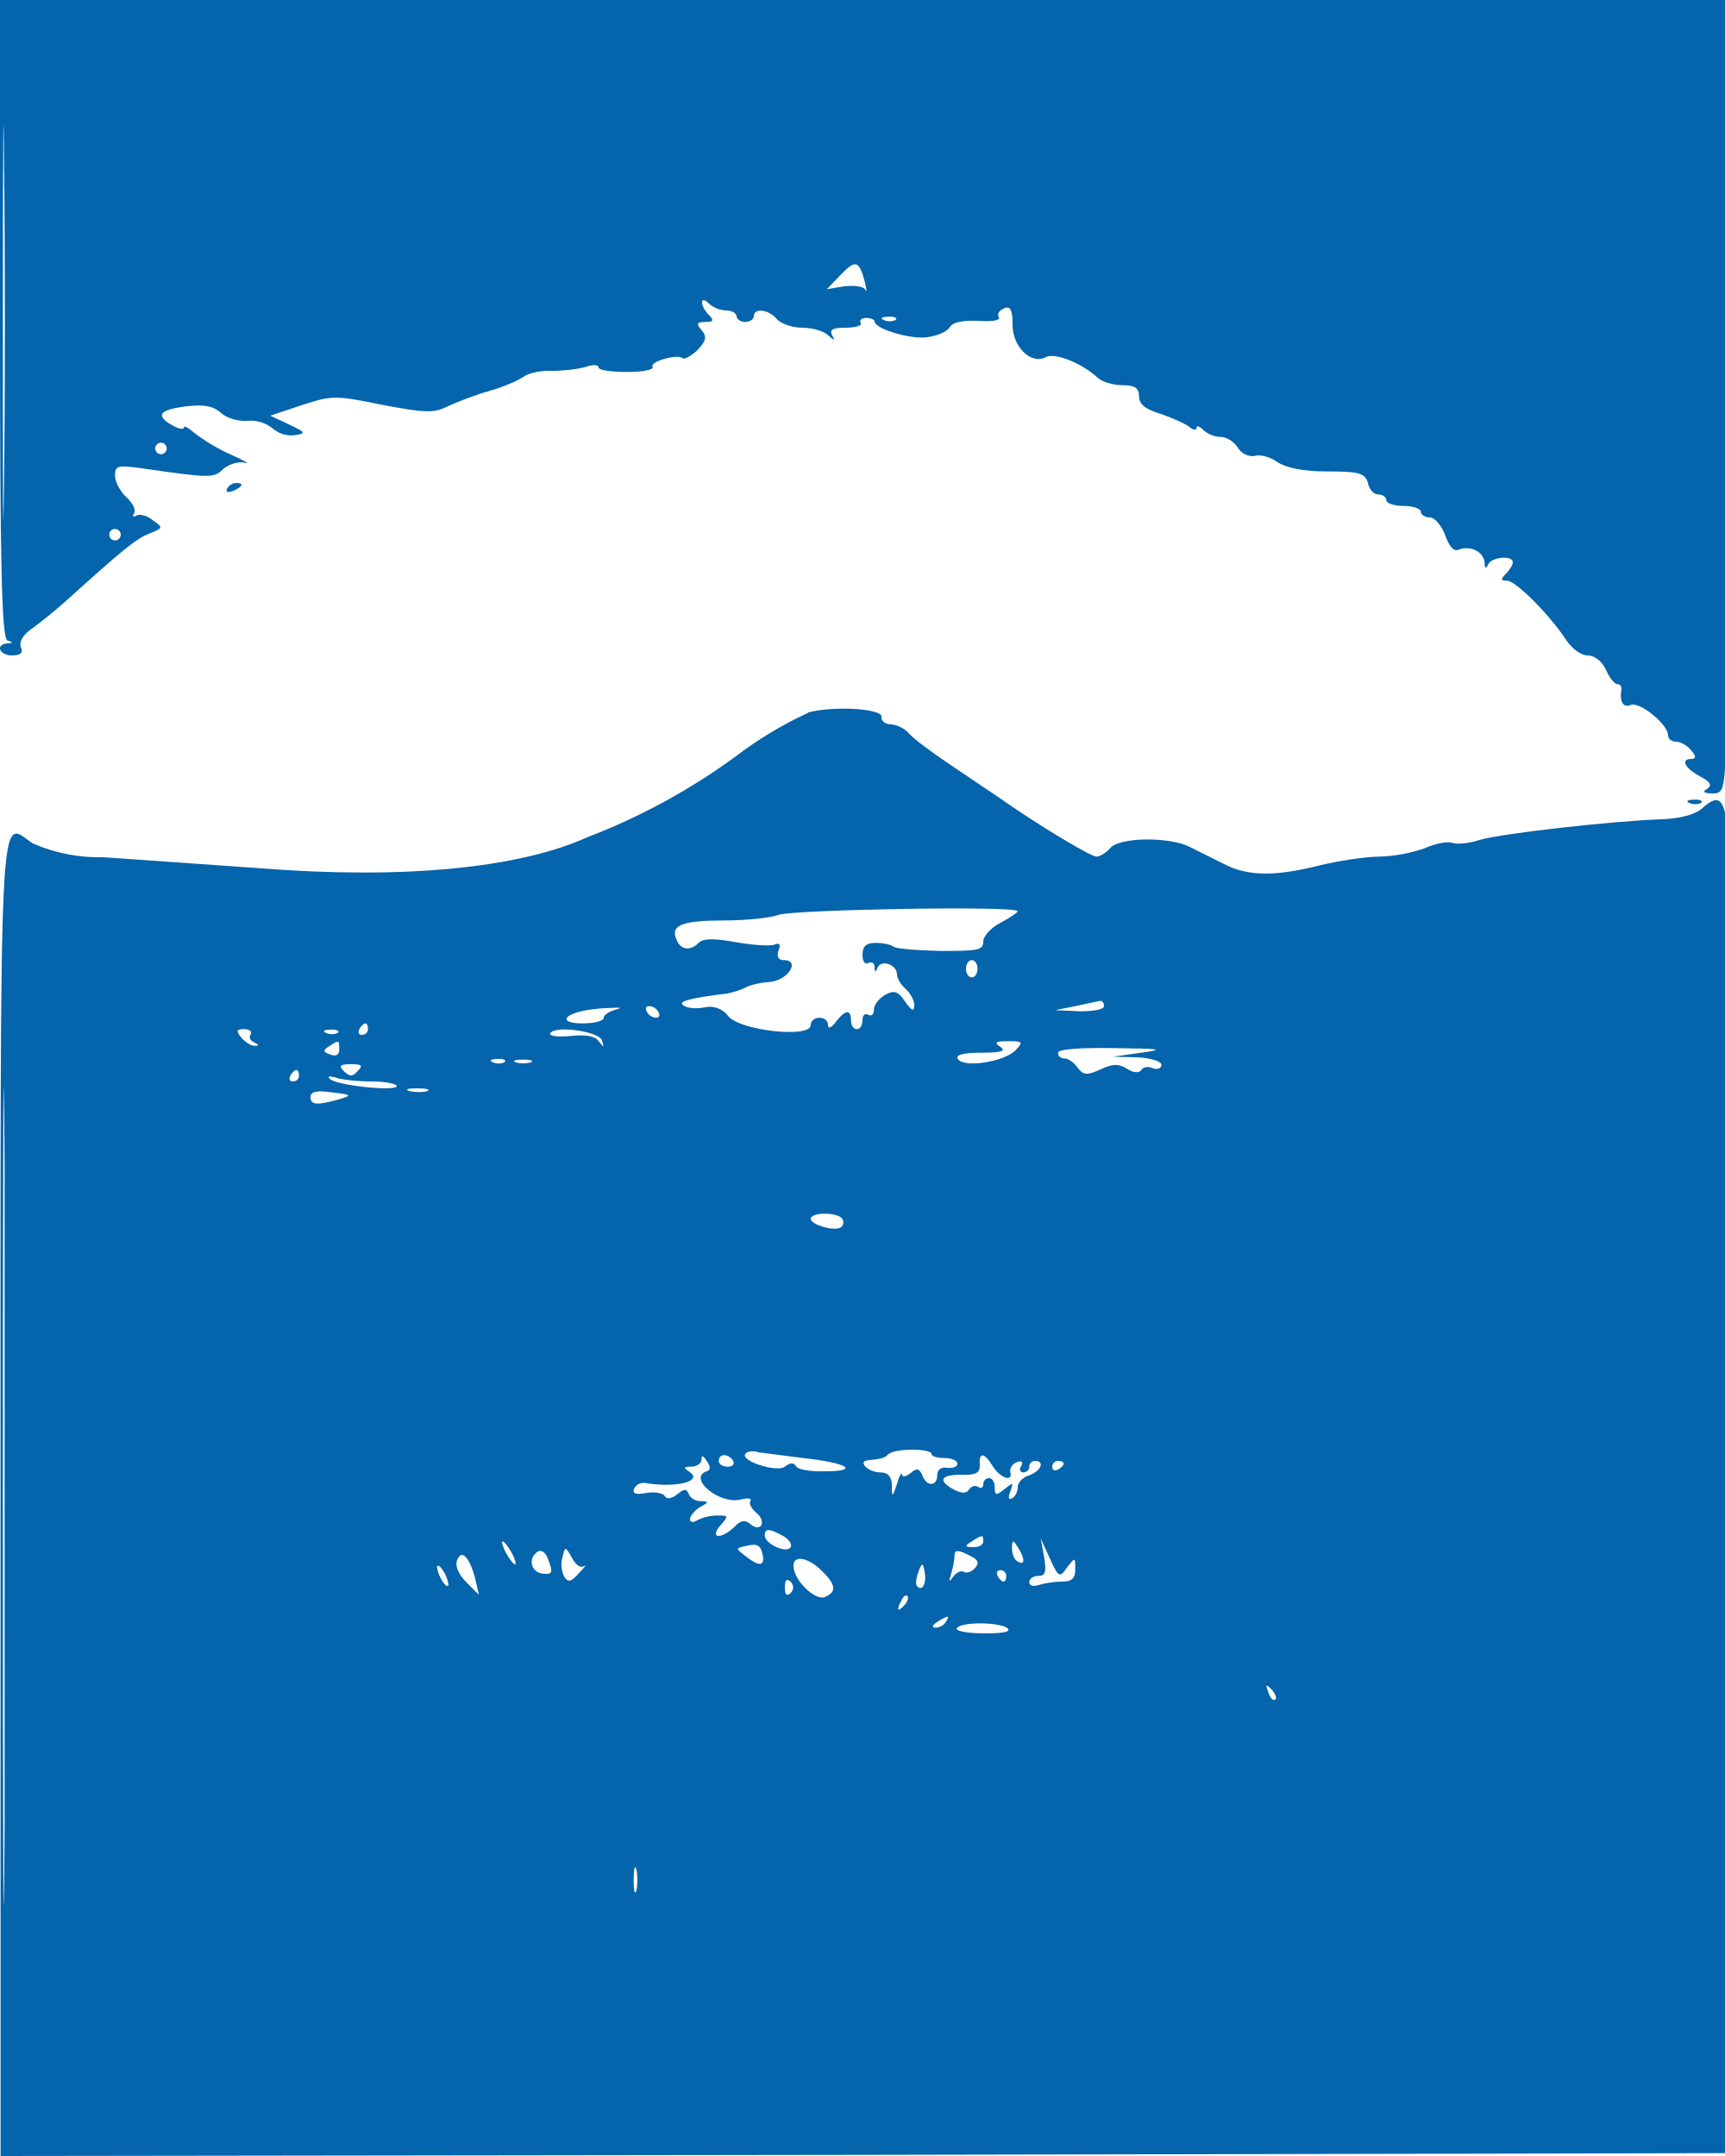
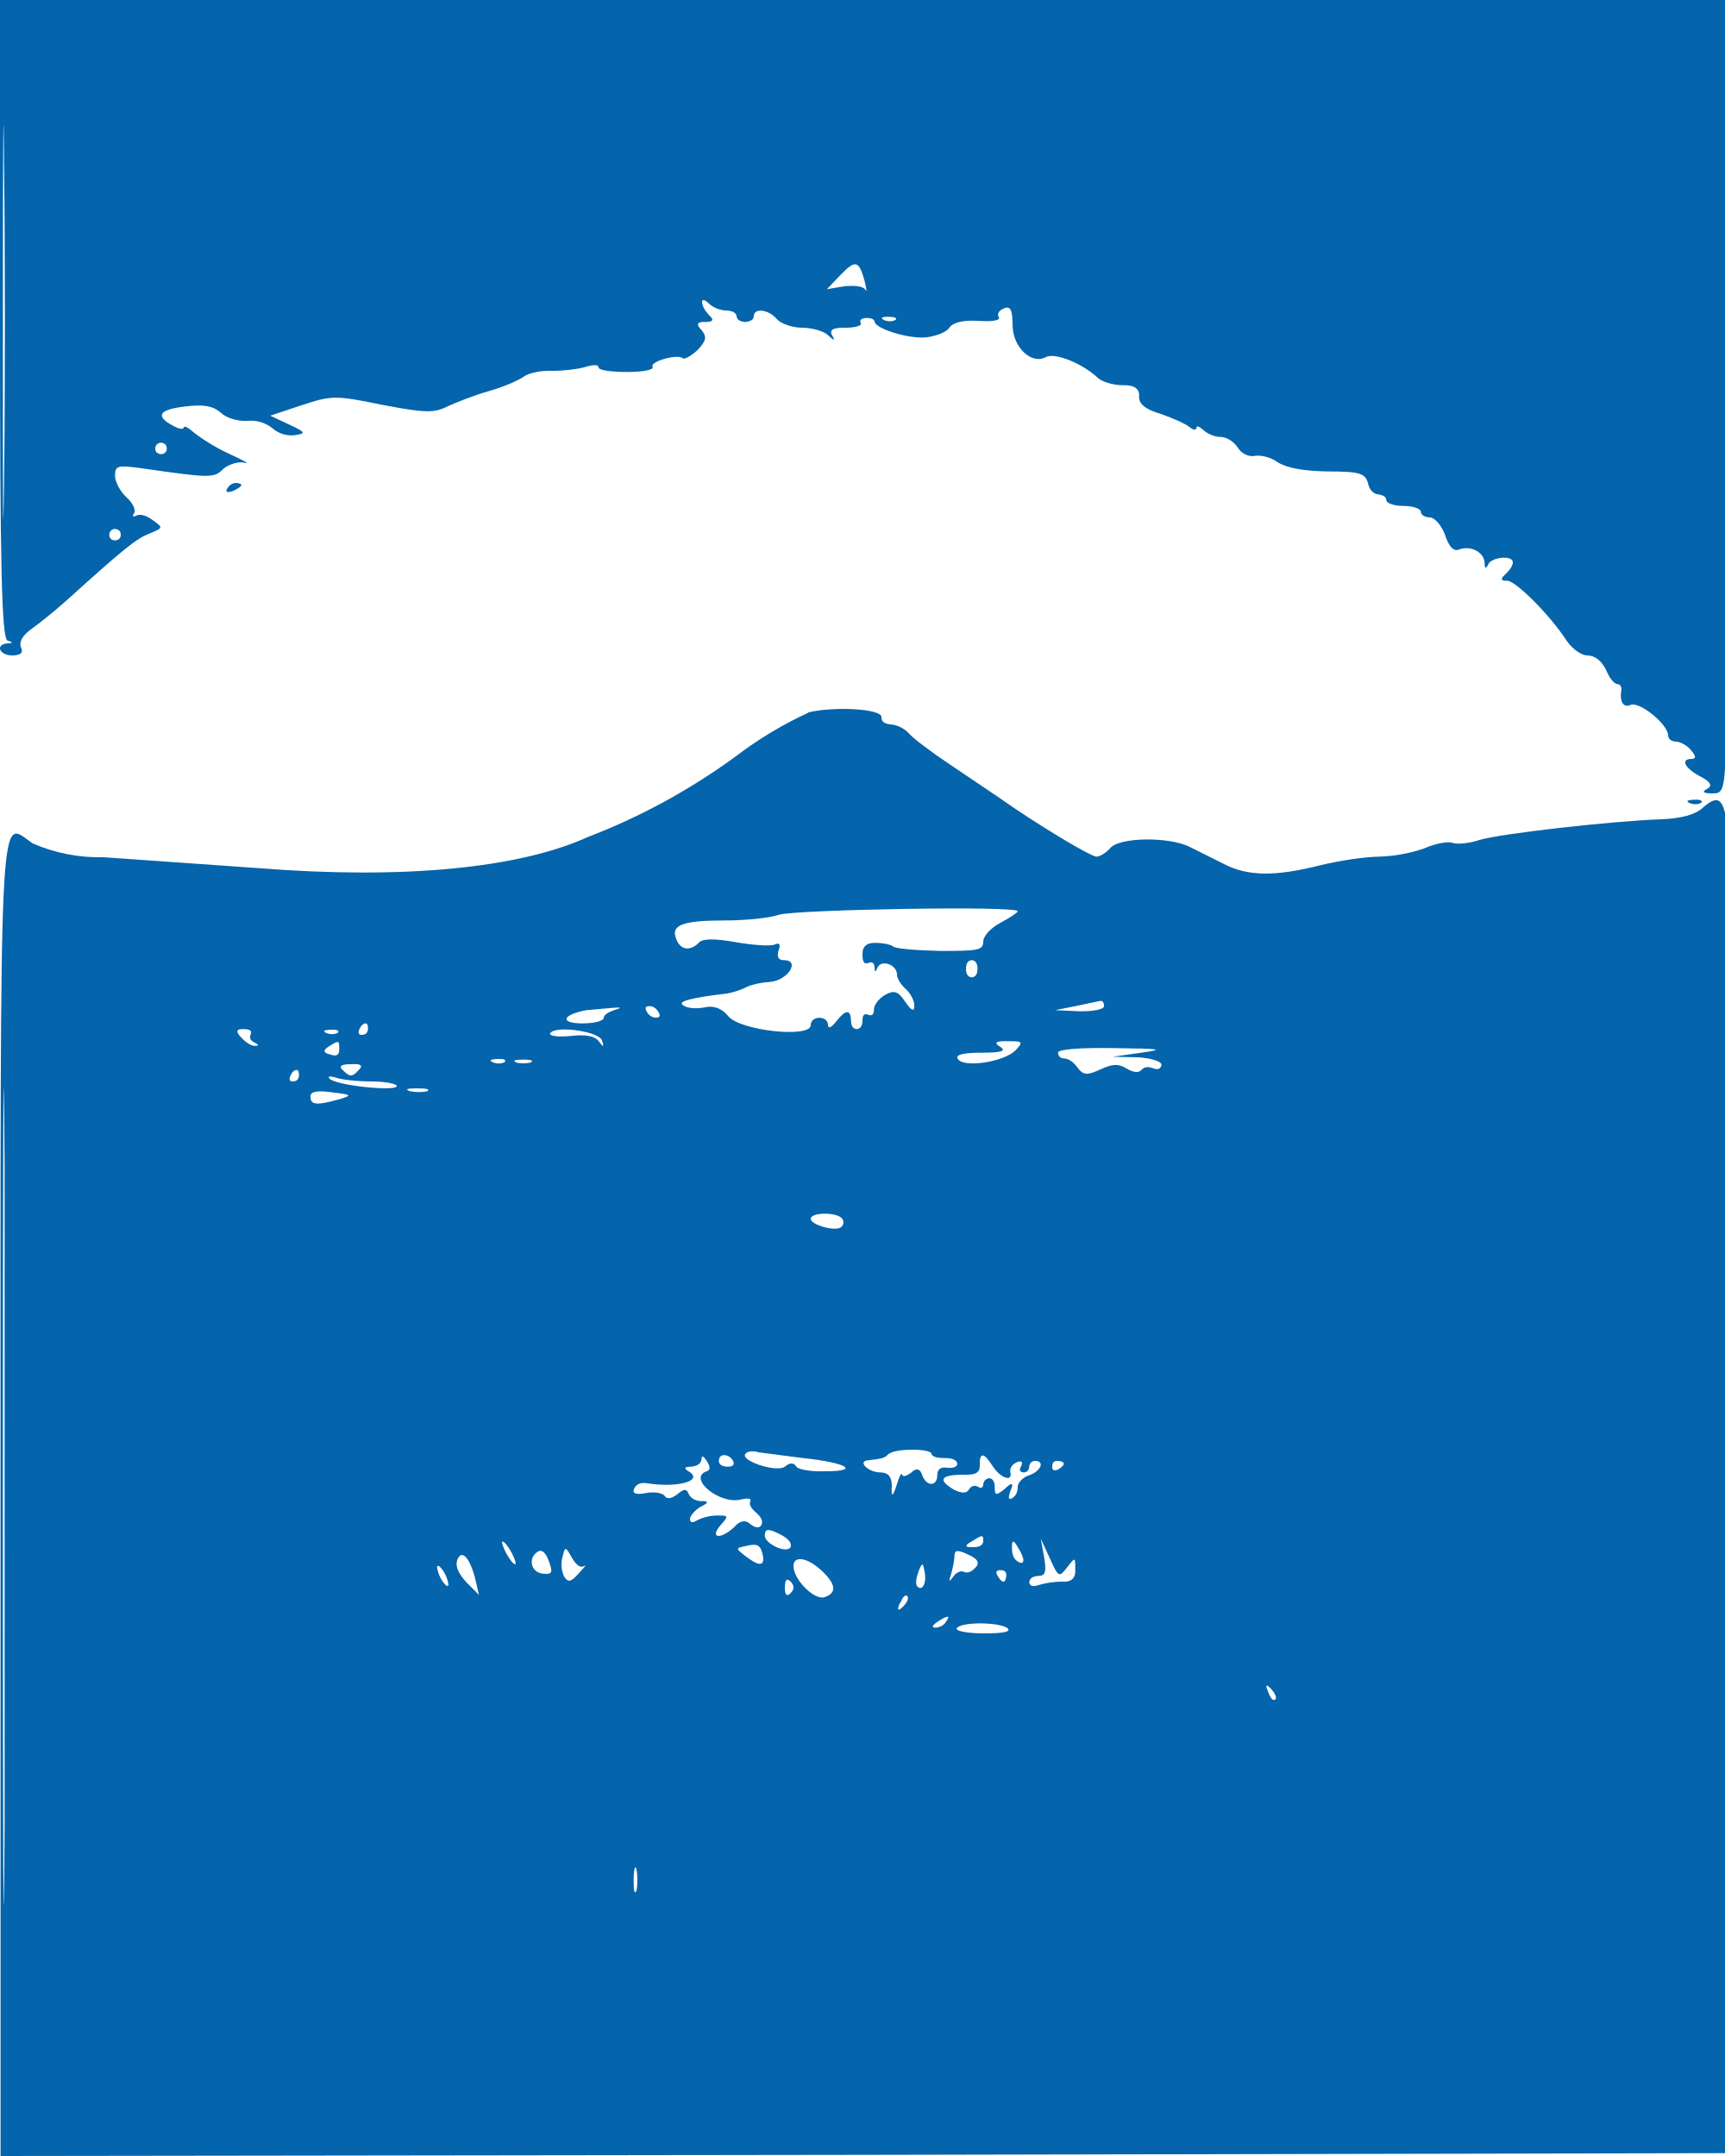
<svg xmlns="http://www.w3.org/2000/svg" viewBox="0 0 300 375">
-   <path fill="#0464ac" fill-rule="evenodd" d="M0 55.4c0 43.4.3 55.5 1.3 56 1 .3 1 .5 0 .5-2.2.2-1.4 2.1.8 2.1 1.5 0 2-.5 1.5-1.5-.3-.9.5-2.2 2-3.2 1.4-1 4-3.1 5.9-4.8C21.8 95.2 23.7 93.7 26 92.8c2.4-1 2.4-1 .6-2.3-1-.8-2.3-1.2-2.9-.8-.6.3-.7.1-.4-.4.4-.6-.2-1.8-1.3-2.8-1.1-1-2-2.7-2-3.8 0-1.7.5-1.8 4.3-1.3 12.5 1.8 12.9 1.8 14.6.1 1-.8 2.7-1.3 3.7-1 1 .3-.1-.4-2.6-1.5a32.6 32.6 0 0 1-6.2-3.7c-1-.9-1.8-1.3-1.8-1 0 .5-.9.3-2-.3-3-1.7-2.4-2.7 2.2-3.3 3.2-.4 4.8-.1 6.1 1 1 1 3 1.6 4.7 1.5a6 6 0 0 1 4.4 1.3 5 5 0 0 0 3.8 1.2c2.1-.3 2-.5-1-1.9L47 72.3l5.4-1.8c5.2-1.7 5.8-1.8 14-.1 7.4 1.4 9 1.5 11.4.3 1.5-.7 4.8-2 7.3-2.7 2.5-.7 5.2-1.9 6-2.5.8-.6 3-1.1 5-1 2 0 4.5-.3 5.8-.7 1.2-.4 2.2-.4 2.2.1s2.2.8 5 .8c2.7 0 4.7-.4 4.4-.9-.6-.9 4.4-2.3 5.2-1.5.3.3 1.5-.4 2.6-1.4 1.5-1.6 1.7-2.3.7-3.5-1-1.1-.8-1.4.7-1.4 1.4 0 1.5-.3.6-1.2-.7-.7-1.2-1.6-1.2-2.2 0-.6.5-.5 1.2.2s2 1.2 3 1.2 1.8.5 1.8 1 .7 1 1.5 1 1.5-.5 1.5-1c0-1.5 2.6-1.2 4 .5.7.8 2.7 1.5 4.4 1.5 1.8 0 3.8.6 4.5 1.3 1.1 1 1.3 1 .7 0-.5-1 .2-1.3 2.4-1.3 1.7 0 2.9-.4 2.6-.8-.3-.5.1-.9 1-.9.7 0 1.4.3 1.4.6 0 1.2 5.6 3 8.8 2.8 1.8-.2 3.7-.9 4.2-1.7.6-1 2.3-1.3 5-1.2 2.4.2 4-.1 3.6-.6-.3-.6 0-1.2 1-1.6 1-.4 1.4.3 1.4 2.9 0 3.9 3.3 7 5.8 5.6 1.5-.8 6.2 1 9 3.6.7.7 2.7 1.3 4.3 1.3 2.2 0 2.9.5 2.9 2 0 1.3 1.1 2.2 3.8 3 2 .7 4.3 1.7 5 2.3.6.5 1.2.6 1.2.1 0-.4.5-.3 1.2.4s2 1.2 3 1.2 2.3.8 3 1.9c.6 1 1.9 1.6 2.9 1.4 1-.3 2.8.2 4 1.1 1.6 1 4.5 1.6 8.7 1.6 5.5 0 6.5.3 7 2 .2 1.1 1 2 1.8 2s1.4.5 1.4 1 1.3 1 3 1 3 .5 3 1 .7 1 1.6 1c.8 0 2 1.4 2.6 3 .7 2 1.5 3 2.4 2.6 2-.8 4.4.4 4.5 2.3 0 1 .2 1.1.6.3.5-1.3 4.3-1.7 4.3-.4 0 .4-.5 1.3-1.2 2-1 1-.9 1.2.2 1.2 1.5 0 7.5 6 10.4 10.5 1 1.4 2.5 2.5 3.6 2.5 1.2 0 2.5 1 3.2 2.5.6 1.4 1.5 2.5 2 2.5.4 0 .7.3.7.8-.4 2.2.3 3.4 1.6 2.8 1.6-.6 6.5 3.4 6.5 5.3 0 .6.6 1.1 1.4 1.1.7 0 2 .7 2.6 1.5.9 1 .9 1.5.1 1.5-2 0-1.2 1.6 1.4 3 1.9 1 2.2 1.6 1.3 2.2-.9.5-.6.8.9.8 2.1 0 2.2-.4 2.5-13.3.2-7.2.5-38.3.6-69L301 0H0v55.4m.5.6c0 30.5 0 43 .2 27.8.2-15.3.2-40.3 0-55.5C.6 13 .5 25.4.5 56m145.7-8.2-2.4 2.5 3-.5c1.8-.2 3.4 0 3.7.6.3.6.2 0-.1-1.4-1-3.7-1.6-3.9-4.2-1.2m7.6 7.9c.7.3 1.6.2 2-.1.3-.3-.3-.6-1.4-.5-1.1 0-1.4.3-.6.6M27 78c0 .5.4 1 1 1s1-.5 1-1-.4-1-1-1a1 1 0 0 0-1 1m12.5 7c-.3.6 0 .7 1 .4 1.7-.7 2-1.4.6-1.4-.6 0-1.3.4-1.6 1M19 93c0 .5.4 1 1 1s1-.5 1-1-.4-1-1-1a1 1 0 0 0-1 1m121.5 31a67 67 0 0 0-12.6 7.6 110.6 110.6 0 0 1-25.7 14C90.3 151 70.2 153 45 151l-27-1.9a28.8 28.8 0 0 1-12.3-2.4c-6-4-5.6-11.2-5.6 113.8V375l150.3-.2 150.2-.3.3-111.5c.2-61.3 0-114.3-.3-117.8-.7-6.5-1.6-7.3-4.7-4.5-1.2 1-3.8 1.7-7 1.8-8.6.3-28 2.5-31.6 3.6-1.8.6-4 .8-4.7.5-.8-.3-3 .1-5 1a27 27 0 0 1-7.7 1.4c-2.4 0-7 .7-10.3 1.5-7.9 2-12.6 1.9-16.7-.2l-6-3c-3.6-1.8-12.2-1.7-13.8.2-.7.8-1.8 1.5-2.4 1.5-1 0-10.2-5.5-17-10.3l-8.6-5.8c-3-2-6.2-4.4-7-5.3a4.8 4.8 0 0 0-3.1-1.6c-1 0-1.8-.6-1.7-1.3.3-1.4-8-2-12.7-.8m153.3 15.8c.7.3 1.6.2 2-.1.3-.3-.3-.6-1.4-.5-1.1 0-1.4.3-.6.6M.5 260.5c0 63.3.1 89 .3 57.2v-115c-.2-31.5-.3-5.4-.3 57.8m135-101.4c-1.7.6-6 1-9.5 1-7.3 0-9.4.8-8.4 3.2.7 2 2.5 2.2 4 .6.8-.7 2.8-.7 6.5 0 2.9.5 5.9.7 6.6.4.9-.4 1.1 0 .7 1-.4 1.1 0 1.7.9 1.7 3 0 .7 3.6-2.5 3.8-1.7.1-3.6.6-4.2 1-.6.3-2 .8-3.1 1-6.5.8-8.8 1.4-7.6 2.1.7.5 2.3.6 3.7.3a4 4 0 0 1 4.1 1.6c2.2 2.5 14.3 3.8 14.3 1.5 0-1.7 3-1.7 3 0 0 .7.6.5 1.4-.6 1.6-2.1 2.6-2.2 2.6-.2 0 .8.4 1.5 1 1.5s1-.7 1-1.6c0-.8.4-1.2 1-.9.6.3 1 0 1-1 0-.7.9-1.9 2-2.5 1.5-.8 2.2-.6 3.4 1.2 1.2 1.7 1.6 1.8 1.6.6 0-.8-.7-2.1-1.5-2.8-.8-.7-1.5-1.8-1.5-2.5 0-1.7-2.7-2.7-3.4-1.2-.3.9-.5.8-.5-.1 0-.7-.5-1-1.1-.7-.6.3-1-.3-1-1.4 0-1.5.6-2.1 2.3-2.1 1.3 0 2.6.3 3 .6.3.4 4 .7 8.2.8 6.5 0 7.5-.1 7.5-1.6 0-1 1.3-2.4 3-3.3 1.7-.9 3-1.8 3-2 0-1-38.5-.3-41.5.6m32.5 9.4c0 .8.4 1.5 1 1.5s1-.7 1-1.5-.4-1.5-1-1.5-1 .7-1 1.5m19 6.5-3.5.7 4.3.2c2.3 0 4.2-.3 4.2-.9 0-.6-.3-1-.8-.9l-4.2.9m-85 .7c-4.3.8-4.7 2.3-.7 2.3 2 0 3.7-.4 3.7-1 0-.4.8-1 1.8-1.3 1.4-.4 1.3-.5-.3-.4a33 33 0 0 0-4.5.4m10.5.3c.3.6 1 1 1.6 1 .6 0 .7-.4.4-1-.3-.6-1-1-1.6-1-.6 0-.7.4-.4 1m-50 3c-.3.6-.1 1 .4 1 .6 0 1.1-.4 1.1-1s-.2-1-.4-1c-.3 0-.8.4-1.1 1M42 180.5c.7.8 1.8 1.5 2.4 1.4.7 0 .6-.2-.2-.6-.6-.2-1-.9-.6-1.4.3-.5-.2-.9-1.2-.9-1.3 0-1.4.3-.4 1.5m14.8-.8c.7.3 1.6.2 2-.1.3-.3-.3-.6-1.4-.5-1.1 0-1.4.3-.6.6m38.9 0c-.3.5 1.3.7 3.5.5 2.7-.3 4.4 0 5 1 .8 1 .9 1 .5-.2-.4-1.6-8.1-2.7-9-1.3M57.2 182c-1.1.7-1 1 .2 1.4 1 .4 1.6.1 1.6-.8 0-1.7 0-1.8-1.8-.6m116.8.1c1 .7.2 1-3.3 1-3.3 0-4.6.4-4.1 1.1 1 1.6 8 .5 10-1.5 1.4-1.5 1.3-1.6-1.3-1.6-2.2 0-2.5.2-1.3 1m10 1c0 .6.5 1 1.1 1 .7 0 1.7.7 2.3 1.6 1 1.3 1.6 1.4 4 .3 2.1-1 3.2-1 4.6-.1 1.1.7 2.1.8 2.5.2.3-.5 1.2-.7 2-.3.8.3 1.5 0 1.5-.6s-1.9-1.2-4.3-1.3l-4.2-.1 5-.7c4.2-.6 3.4-.7-4.8-.8-5.9-.1-9.7.2-9.7.8m-98.2 1.7c.7.3 1.6.2 2-.1.3-.3-.3-.6-1.4-.5-1.1 0-1.4.3-.6.6m4 0c.6.2 1.8.2 2.5 0 .6-.3 0-.5-1.3-.5-1.4 0-2 .2-1.3.5m-29.9 1.5c1 1 1.5 1 2.4 0 1-1 .7-1.2-1.2-1.2s-2.1.3-1.2 1.2m-9.3.8c-.3.6-.1 1 .4 1 .6 0 1.1-.4 1.1-1s-.2-1-.4-1c-.3 0-.8.4-1.1 1m6.8.5c1 1.2 11.7 2.3 11.7 1.3 0-.4-2-.8-4.4-.8-2.4 0-5.3-.3-6.3-.7-1-.3-1.4-.2-1 .2m-3.3 3.2c0 1.4 1.1 1.5 5 .4 2.3-.7 2.2-.8-1.3-1.2-2.6-.4-3.7-.1-3.7.8m17.3-1c1 .2 2.3.2 3 0 .6-.3-.1-.5-1.8-.5s-2.2.2-1.2.5M141 212c0 1 4 2.2 5.2 1.5.5-.3.6-1 .3-1.5-.8-1.2-5.5-1.2-5.5 0m-11.3 40.8c-1.3 1.2 5.4 3.4 6.8 2.3.9-.7 1.5-.8 2 0 .3.5 2.6.9 5.1.8 6.1 0 3.7-1.5-4-2.3l-7.7-1c-.8-.3-1.9-.2-2.2.2m24.9 0c-.7.8-1 .9-3.7 1.2-1.8.2.1 2.1 2.2 2.1 1.3 0 2 .7 2 2.3 0 2.1.1 2.1.9-.3.4-1.4.8-2.1.9-1.6 0 .5.7.3 1.5-.3 1-.9 1.5-.8 2 .4.7 2 2.6 2 2.6 0 0-1 .7-1.5 1.8-1.3 1 .1 1.7-.2 1.7-.7 0-.6-1-1-2.3-1-1.2 0-2.2-.3-2.2-.7 0-1-6.4-1-7.4 0m-32.6 1c0 .6-.8 1.2-1.8 1.2-1.3 0-1.4.2-.3.9 2.4 1.6-2.1 2.8-7.3 2-1-.3-2 .2-2.3.9-.4.9.3 1.1 2 .8 1.5-.3 3 0 3.3.5.3.6 1.2.5 2.2-.3 1.2-1 1.6-1 2 0 .2.6 1.1 1.2 2 1.2 1.5 0 1.5.2 0 1-1 .6-1.8 1.6-1.8 2.1 0 .6.5.7 1.3.2a8 8 0 0 1 3.4-.8c2 0 2.1 0 .6 1.7-2 2.3.1 2.5 2.4.3 1.1-1.2 1.9-1.3 2.8-.5.8.7 1.6.7 1.9.2.3-.6 0-1.5-.9-2.2-.8-.7-1.3-1.6-1-2 .3-.5-.4-.6-1.6-.3-3.7 1-9.4-3.7-6-4.9.7-.2.7-.8 0-1.8-.6-1-.9-1-.9-.3m3 .3c0 .6.7 1 1.6 1 .8 0 1.2-.4.9-1-.3-.6-1-1-1.6-1-.5 0-.9.4-.9 1m45.4.8c0 1.3-.7 1.7-3.2 1.6-3.6 0-4.2 1-1.3 2.6 1.4.7 2.2.7 2.6 0 .4-.6 1-.8 1.6-.5.5.4.9.1.9-.4 0-.6.4-1.1 1-1.1s1 .7 1 1.6c0 1.4.2 1.5 1.7.3s1.6-1.2 1 .4c-.4 1-.3 1.6.3 1.2.6-.3 1-1.2 1-2 0-.7.9-1.7 2-2 2-.7 2.8-2.5 1-2.5a1 1 0 0 0-1 1c0 .6-.5 1-1 1-.6 0-.8-.5-.4-1.1.4-.7.1-1-.7-.7-.8.3-1.3 1-1.2 1.7.5 1.8-1.6 1.2-3-.9-1.5-2.5-2.5-2.6-2.3-.3m12.6.4c0 .5.4.7 1 .4.6-.3 1-.8 1-1 0-.3-.4-.5-1-.5s-1 .5-1 1m-50 12c0 1.4 3.8 3.2 4.5 2 .3-.5-.3-1.4-1.4-2-2.4-1.3-3.1-1.3-3.1 0m36 1c-1.3.8-1.2 1 .3 1 1 0 1.7-.4 1.7-1 0-1.2-.1-1.2-2 0m-81 2c.6 1.1 1.3 2 1.6 2 .2 0 0-.9-.6-2s-1.3-2-1.6-2c-.2 0 0 .9.6 2m41.7-1.2c-1.8.4-1.8.4 0 1.8 2.3 1.8 3.2 1.7 3 0-.4-2-.9-2.3-3-1.8m46.3.4c0 1 .4 2 1 2.3 1.3.8 1.3-.5 0-2.5-.8-1.3-1-1.3-1 .2m5.6 1.6c.4 2.5.2 3.2-1 3.2-.9 0-1.6.5-1.6 1.1 0 .6.7.8 1.6.5.9-.3 2.7-.6 4-.6 1.8 0 2.4-.5 2.4-2.2 0-2.1 0-2.1-1.4-.3-1.3 1.9-1.5 1.8-3-1.5l-1.6-3.5.6 3.3m-88.1-1c-1.7 1.1-1.2 3.5.8 3.8 1.8.2 2-.1.9-2.8-.4-1-1.2-1.4-1.7-1m4.3 1a5 5 0 0 0 .3 3.3c.7 1.1 1.2 1 2.6-.6 1-1 1.4-1.6.9-1.2-.6.4-1.5-.2-2.1-1.4-1.2-2.1-1.2-2.1-1.7-.1m68.2-.3c0 .7-.3 2.2-.6 3.2-.4 1.4-.4 1.5.4.4.5-.7 1.4-1.1 1.8-.8.5.3 1.4 0 2-.7.8-.9.5-1.5-1.3-2.3-1.8-.9-2.3-.8-2.3.2m-86.5.8c-.4.9.2 2.4 1.6 3.8l2.2 2.2-.7-3c-1-3.7-2.4-5-3.1-3m58.5 1c0 2.4 3.7 6 5.4 5.4 2.2-.9 2-2.2-.6-4.7-2.4-2.3-4.8-2.6-4.8-.8m-62 .3a6 6 0 0 0 1 2.5c.5.8 1 1 1 .5a6 6 0 0 0-1-2.5c-.5-.8-1-1-1-.5m83.7.9c-.4 1-.5 2.1-.2 2.4.9 1 1.7-.6 1.3-2.5-.3-1.7-.4-1.7-1.1 0m13.8.7c.3.6.8 1 1 1 .3 0 .5-.4.5-1s-.5-1-1-1c-.6 0-.8.4-.5 1m-37 2c0 1.3.3 1.6 1 1 .6-.7.6-1.3 0-2-.7-.6-1-.3-1 1m20 2.7c-.5 1.4-.4 1.5.6.6.7-.7 1-1.5.7-1.8-.3-.3-.9.2-1.2 1.2m6.4 3.3c-.9.6-1 1-.3 1 .6 0 1.5-.4 1.8-1 .8-1.2.4-1.2-1.5 0m3.4 1.1c-.3.5 1.9.9 4.8.9 3.5 0 4.8-.3 3.9-1-1.8-1-8-1-8.7.1m54.2 11.2c.3 1 .9 1.5 1.2 1.2.3-.3 0-1-.7-1.8-1-1-1-.8-.5.6M110.2 327c0 2 .2 2.7.5 1.8.2-1 .2-2.6 0-3.6-.3-1-.5-.1-.5 1.8" />
+   <path fill="#0464ac" fill-rule="evenodd" d="M0 55.4c0 43.4.3 55.5 1.3 56q1.5.5 0 .5c-2.2.2-1.4 2.1.8 2.1q2.3 0 1.5-1.5-.4-1.5 2-3.2c1.4-1 4-3.1 5.9-4.8C21.8 95.2 23.7 93.7 26 92.8c2.4-1 2.4-1 .6-2.3-1-.8-2.3-1.2-2.9-.8q-.9.4-.4-.4c.4-.6-.2-1.8-1.3-2.8s-2-2.7-2-3.8c0-1.7.5-1.8 4.3-1.3 12.5 1.8 12.9 1.8 14.6.1 1-.8 2.7-1.3 3.7-1q1.3.3-2.6-1.5a33 33 0 0 1-6.2-3.7q-1.6-1.4-1.8-1-.2.7-2-.3-4.6-2.5 2.2-3.3c3.2-.4 4.8-.1 6.1 1 1 1 3 1.6 4.7 1.5a6 6 0 0 1 4.4 1.3 5 5 0 0 0 3.8 1.2c2.1-.3 2-.5-1-1.9L47 72.3l5.4-1.8c5.2-1.7 5.8-1.8 14-.1 7.4 1.4 9 1.5 11.4.3 1.5-.7 4.8-2 7.3-2.7s5.2-1.9 6-2.5 3-1.1 5-1c2 0 4.5-.3 5.8-.7s2.2-.4 2.2.1 2.2.8 5 .8 4.7-.4 4.4-.9c-.6-.9 4.4-2.3 5.2-1.5.3.3 1.5-.4 2.6-1.4 1.5-1.6 1.7-2.3.7-3.5q-1.5-1.5.7-1.4 2 0 .6-1.2-1.1-1.2-1.2-2.2 0-.9 1.2.2c.7.7 2 1.2 3 1.2q1.7.1 1.8 1t1.5 1q1.4-.1 1.5-1c0-1.5 2.6-1.2 4 .5.7.8 2.7 1.5 4.4 1.5s3.8.6 4.5 1.3q1.6 1.5.7 0-.8-1.4 2.4-1.3c1.7 0 2.9-.4 2.6-.8q-.4-.8 1-.9 1.2 0 1.4.6c0 1.2 5.6 3 8.8 2.8 1.8-.2 3.7-.9 4.2-1.7q1-1.4 5-1.2c2.4.2 4-.1 3.6-.6q-.5-1 1-1.6c1-.4 1.4.3 1.4 2.9 0 3.9 3.3 7 5.8 5.6 1.5-.8 6.2 1 9 3.6.7.7 2.7 1.3 4.3 1.3q3.1-.1 2.9 2-.1 1.9 3.8 3c2 .7 4.3 1.7 5 2.3q1 .8 1.2.1 0-.6 1.2.4c.7.7 2 1.2 3 1.2s2.3.8 3 1.9c.6 1 1.9 1.6 2.9 1.4s2.8.2 4 1.1q2.4 1.5 8.7 1.6c5.5 0 6.5.3 7 2q.4 1.8 1.8 2t1.4 1c0 .5 1.3 1 3 1s3 .5 3 1q.1.9 1.6 1c.8 0 2 1.4 2.6 3q1 3.1 2.4 2.6c2-.8 4.4.4 4.5 2.3q0 1.5.6.3c.5-1.3 4.3-1.7 4.3-.4q0 .8-1.2 2-1.5 1.3.2 1.2c1.5 0 7.5 6 10.4 10.5 1 1.4 2.5 2.5 3.6 2.5q2 .1 3.2 2.5 1 2.3 2 2.5.6 0 .7.8c-.4 2.2.3 3.4 1.6 2.8 1.6-.6 6.5 3.4 6.5 5.3q.1 1 1.4 1.1c.7 0 2 .7 2.6 1.5q1.3 1.5.1 1.5c-2 0-1.2 1.6 1.4 3q2.8 1.4 1.3 2.2t.9.8c2.1 0 2.2-.4 2.5-13.2.2-7.3.5-38.4.6-69L301 0H0zm.5.6c0 30.5 0 43 .2 27.8.2-15.3.2-40.3 0-55.5C.6 13 .5 25.5.5 56m145.7-8.2-2.4 2.5 3-.5c1.8-.2 3.4 0 3.7.6q.4.8-.1-1.4c-1-3.7-1.6-3.9-4.2-1.2m7.6 7.9q1.2.4 2-.1.3-.5-1.4-.5t-.6.6M27 78q0 .9 1 1 1-.1 1-1t-1-1a1 1 0 0 0-1 1m12.5 7q-.5.9 1 .4 2.6-1.2.6-1.4-1 0-1.6 1M19 93q0 .9 1 1 1-.1 1-1t-1-1a1 1 0 0 0-1 1m121.5 31a67 67 0 0 0-12.6 7.6 111 111 0 0 1-25.7 14C90.3 151 70.2 153 45 151l-27-1.9a29 29 0 0 1-12.3-2.4c-6-4-5.6-11.2-5.6 113.8V375l150.3-.2 150.2-.3.3-111.5c.2-61.3 0-114.3-.3-117.7-.7-6.6-1.6-7.4-4.7-4.6q-2 1.6-7 1.8c-8.6.3-28 2.5-31.6 3.6-1.8.6-4 .8-4.7.5s-3 .1-5 1a27 27 0 0 1-7.7 1.4c-2.4 0-7 .7-10.3 1.5-7.9 2-12.6 1.9-16.7-.2l-6-3c-3.6-1.8-12.2-1.7-13.8.2-.7.8-1.8 1.5-2.4 1.5-1 0-10.2-5.5-17-10.3l-8.6-5.8c-3-2-6.2-4.4-7-5.3a5 5 0 0 0-3.1-1.6q-1.7-.1-1.7-1.2c.3-1.5-8-2-12.7-.9m153.3 15.8q1.2.4 2-.1.3-.6-1.4-.5t-.6.6M.5 260.5c0 63.3.1 89 .3 57.2v-115c-.2-31.5-.3-5.4-.3 57.8m135-101.4c-1.7.6-6 1-9.5 1-7.3 0-9.4.8-8.4 3.2.7 2 2.5 2.2 4 .6q1-1 6.5 0c2.9.5 5.9.7 6.6.4q1.3-.6.7 1-.5 1.7.9 1.7c3 0 .7 3.6-2.5 3.8-1.7.1-3.6.6-4.2 1-.6.3-2 .8-3.1 1q-9.6 1.1-7.6 2.1c.7.5 2.3.6 3.7.3q2.4-.5 4.1 1.6c2.2 2.5 14.3 3.8 14.3 1.5 0-1.7 3-1.7 3 0q.1 1 1.4-.6 2.5-3.2 2.6-.2 0 1.4 1 1.5 1-.1 1-1.6 0-1.3 1-.9t1-1c0-.7.9-1.9 2-2.5 1.5-.8 2.2-.6 3.4 1.2q1.7 2.5 1.6.6c0-.8-.7-2.1-1.5-2.8s-1.5-1.8-1.5-2.5c0-1.7-2.7-2.7-3.4-1.2q-.5 1.3-.5-.1-.1-1.1-1.1-.7t-1-1.4q-.1-2.2 2.3-2.1c1.3 0 2.6.3 3 .6.3.4 4 .7 8.2.8 6.5 0 7.5-.1 7.5-1.6 0-1 1.3-2.4 3-3.3s3-1.8 3-2c0-1-38.5-.3-41.5.6m32.5 9.4q0 1.4 1 1.5 1-.1 1-1.5t-1-1.5q-1 .1-1 1.5m19 6.5-3.5.7 4.3.2c2.3 0 4.2-.3 4.2-.9q0-1-.7-.9zm-85 .7c-4.3.8-4.7 2.3-.7 2.3 2 0 3.7-.4 3.7-1q.1-.7 1.8-1.3 2.1-.6-.3-.4zm10.5.3q.6 1 1.6 1t.4-1-1.6-1-.4 1m-50 3q-.4 1 .4 1 1 0 1.1-1 0-1-.4-1-.6 0-1.1 1M42 180.5c.7.8 1.8 1.5 2.4 1.4q1 0-.2-.6-1-.5-.6-1.4t-1.2-.9q-2-.1-.4 1.5m14.8-.8q1.2.4 2-.1.3-.6-1.4-.5t-.6.6m38.9 0c-.3.5 1.3.7 3.5.5q4-.5 5 1 1.1 1.5.5-.2c-.4-1.6-8.1-2.7-9-1.3M57.2 182q-1.6 1 .2 1.4 1.6.6 1.6-.8c0-1.7 0-1.7-1.8-.6m116.8.1c1 .7.2 1-3.3 1q-4.9 0-4.1 1.1c1 1.6 8 .5 10-1.5 1.4-1.5 1.3-1.6-1.3-1.6q-3.2-.1-1.3 1m10 1q.1 1 1.1 1 1.2.1 2.3 1.6c1 1.3 1.6 1.4 4 .3 2.1-1 3.2-1 4.6-.1q1.8 1 2.5.2t2-.3 1.5-.6c0-.6-1.9-1.2-4.2-1.3l-4.3-.1 5-.7c4.2-.6 3.4-.7-4.7-.8-6-.1-9.8.2-9.8.8m-98.2 1.7q1.2.4 2-.1.4-.6-1.4-.5t-.6.6m4 0c.6.2 1.8.2 2.5 0q.8-.5-1.3-.5-2.3 0-1.2.5m-30 1.5c1 1 1.5 1 2.4 0q1.6-1.4-1.2-1.2-2.7 0-1.2 1.2m-9.3.8q-.4 1 .4 1 1 0 1.1-1 0-1-.4-1-.6 0-1.1 1m6.8.5c1 1.2 11.7 2.3 11.7 1.3 0-.4-2-.8-4.4-.8s-5.3-.3-6.3-.7q-1.5-.4-1 .2m-3.3 3.2c0 1.4 1.1 1.5 5 .4 2.3-.7 2.2-.8-1.2-1.2q-4-.6-3.8.8m17.3-1c1 .2 2.3.2 3 0q.8-.5-1.8-.5t-1.2.5M141 212c0 1 4 2.2 5.2 1.5q.8-.6.3-1.5c-.8-1.2-5.5-1.2-5.5 0m-11.3 40.8c-1.3 1.2 5.4 3.4 6.8 2.3q1.3-1.1 2 0c.3.5 2.6.9 5.1.8 6.1 0 3.7-1.5-4-2.3l-7.7-1c-.8-.3-1.9-.2-2.2.2m24.9 0c-.7.8-1 .9-3.7 1.2-1.8.2.1 2.1 2.2 2.1q2 0 2 2.3-.2 3.2.9-.3.7-2.2.9-1.6t1.5-.3q1.4-1.4 2 .4c.7 2 2.6 2 2.6 0q0-1.6 1.8-1.3 1.6.1 1.7-.7-.2-1-2.2-1-2.1 0-2.3-.7c0-1-6.4-1-7.4 0m-32.6 1q-.2 1-1.7 1.2-2 0-.4.9c2.4 1.6-2.1 2.8-7.3 2q-1.7-.3-2.3.9-.6 1.3 2 .8c1.5-.3 3 0 3.3.5q.6.9 2.2-.3c1.2-1 1.6-1 2 0q.5 1 2 1.2 2.3-.1 0 1c-1 .6-1.8 1.6-1.8 2.1q0 1 1.3.2a8 8 0 0 1 3.4-.8c2 0 2.1 0 .6 1.7-2 2.3.1 2.5 2.4.3q1.5-1.7 2.8-.5 1.3 1 1.9.2.5-1-.9-2.2t-1-2q.3-.7-1.6-.3c-3.7 1-9.4-3.7-6-4.9q1-.3 0-1.8-.9-1.4-.9-.2m3 .2q.1 1 1.6 1 1.3 0 .9-1-.6-1-1.6-1-.8 0-.9 1m45.4.8c0 1.3-.7 1.7-3.2 1.6q-5.5.1-1.3 2.6 2 1 2.6 0t1.6-.5q.8.5.9-.4t1-1.1q1 .1 1 1.6c0 1.4.2 1.5 1.7.3q2-1.9 1 .4-.6 1.7.3 1.2 1-.6 1-2c0-.7.9-1.7 2-2 2-.7 2.8-2.5 1-2.5a1 1 0 0 0-1 1q-.1 1-1 1-1-.1-.4-1.1.5-1.1-.7-.7-1.3.6-1.2 1.7c.5 1.8-1.6 1.2-3-.9q-2.4-3.8-2.3-.2m12.6.3q0 .8 1 .4 1-.6 1-1t-1-.5-1 1m-50 12c0 1.4 3.8 3.2 4.5 2q.3-1-1.4-2c-2.4-1.3-3.1-1.3-3.1 0m36 1q-2 1.1.3 1 1.6 0 1.7-1c0-1.2-.1-1.2-2 0m-81 2q1 1.8 1.6 2 .3-.2-.6-2-1-1.8-1.6-2-.3.2.6 2m41.7-1.2c-1.8.4-1.8.4 0 1.8q3.4 2.6 3 0c-.4-2-.9-2.3-3-1.8m46.3.4q0 1.7 1 2.3c1.3.8 1.3-.5 0-2.5q-1.1-2-1 .2m5.6 1.6c.4 2.5.2 3.2-1 3.2q-1.5.1-1.6 1.1.1 1 1.6.5c.9-.3 2.7-.6 4-.6q2.6.2 2.4-2.2c0-2.1 0-2.1-1.4-.3s-1.5 1.8-3-1.5l-1.6-3.5zm-88.1-1c-1.7 1.1-1.2 3.5.8 3.8 1.8.2 2-.1.9-2.8q-.8-1.6-1.7-1m4.3 1a5 5 0 0 0 .3 3.3c.7 1.1 1.2 1 2.6-.6q1.6-1.7.9-1.2-1 .5-2.1-1.4c-1.2-2.1-1.2-2.1-1.7-.1m68.2-.3c0 .7-.3 2.2-.6 3.2q-.7 2 .4.4c.5-.7 1.4-1.1 1.8-.8q1 .4 2-.7 1.3-1.2-1.2-2.3c-1.9-.9-2.4-.8-2.4.2m-86.5.8q-.5 1.5 1.6 3.8l2.2 2.2-.7-3c-1-3.7-2.4-5-3.1-3m58.5 1c0 2.4 3.7 6 5.4 5.4q3.3-1.1-.6-4.7c-2.4-2.2-4.8-2.6-4.8-.7m-62 .2a6 6 0 0 0 1 2.5q.9 1.2 1 .5a6 6 0 0 0-1-2.5q-.9-1.2-1-.5m83.7.9c-.4 1-.5 2.1-.2 2.4.9 1 1.7-.6 1.3-2.5-.3-1.7-.4-1.7-1.1 0m13.8.7q.6 1 1 1t.5-1-1-1-.5 1m-37 2q0 2 1 1t0-2-1 1m20 2.7q-.8 2 .6.6 1.1-1.2.7-1.8-.6-.4-1.2 1.2m6.4 3.3q-1.4 1-.3 1c.6 0 1.5-.4 1.8-1q1.3-1.8-1.5 0m3.4 1.1c-.3.5 1.9.9 4.8.9q5.3 0 3.9-1c-1.8-1-8-1-8.7.1m54.2 11.2q.6 1.6 1.2 1.2.4-.5-.7-1.8-1.4-1.5-.5.6M110.2 327q0 3 .5 1.8c.2-1 .2-2.6 0-3.6s-.5-.1-.5 1.8" />
</svg>
